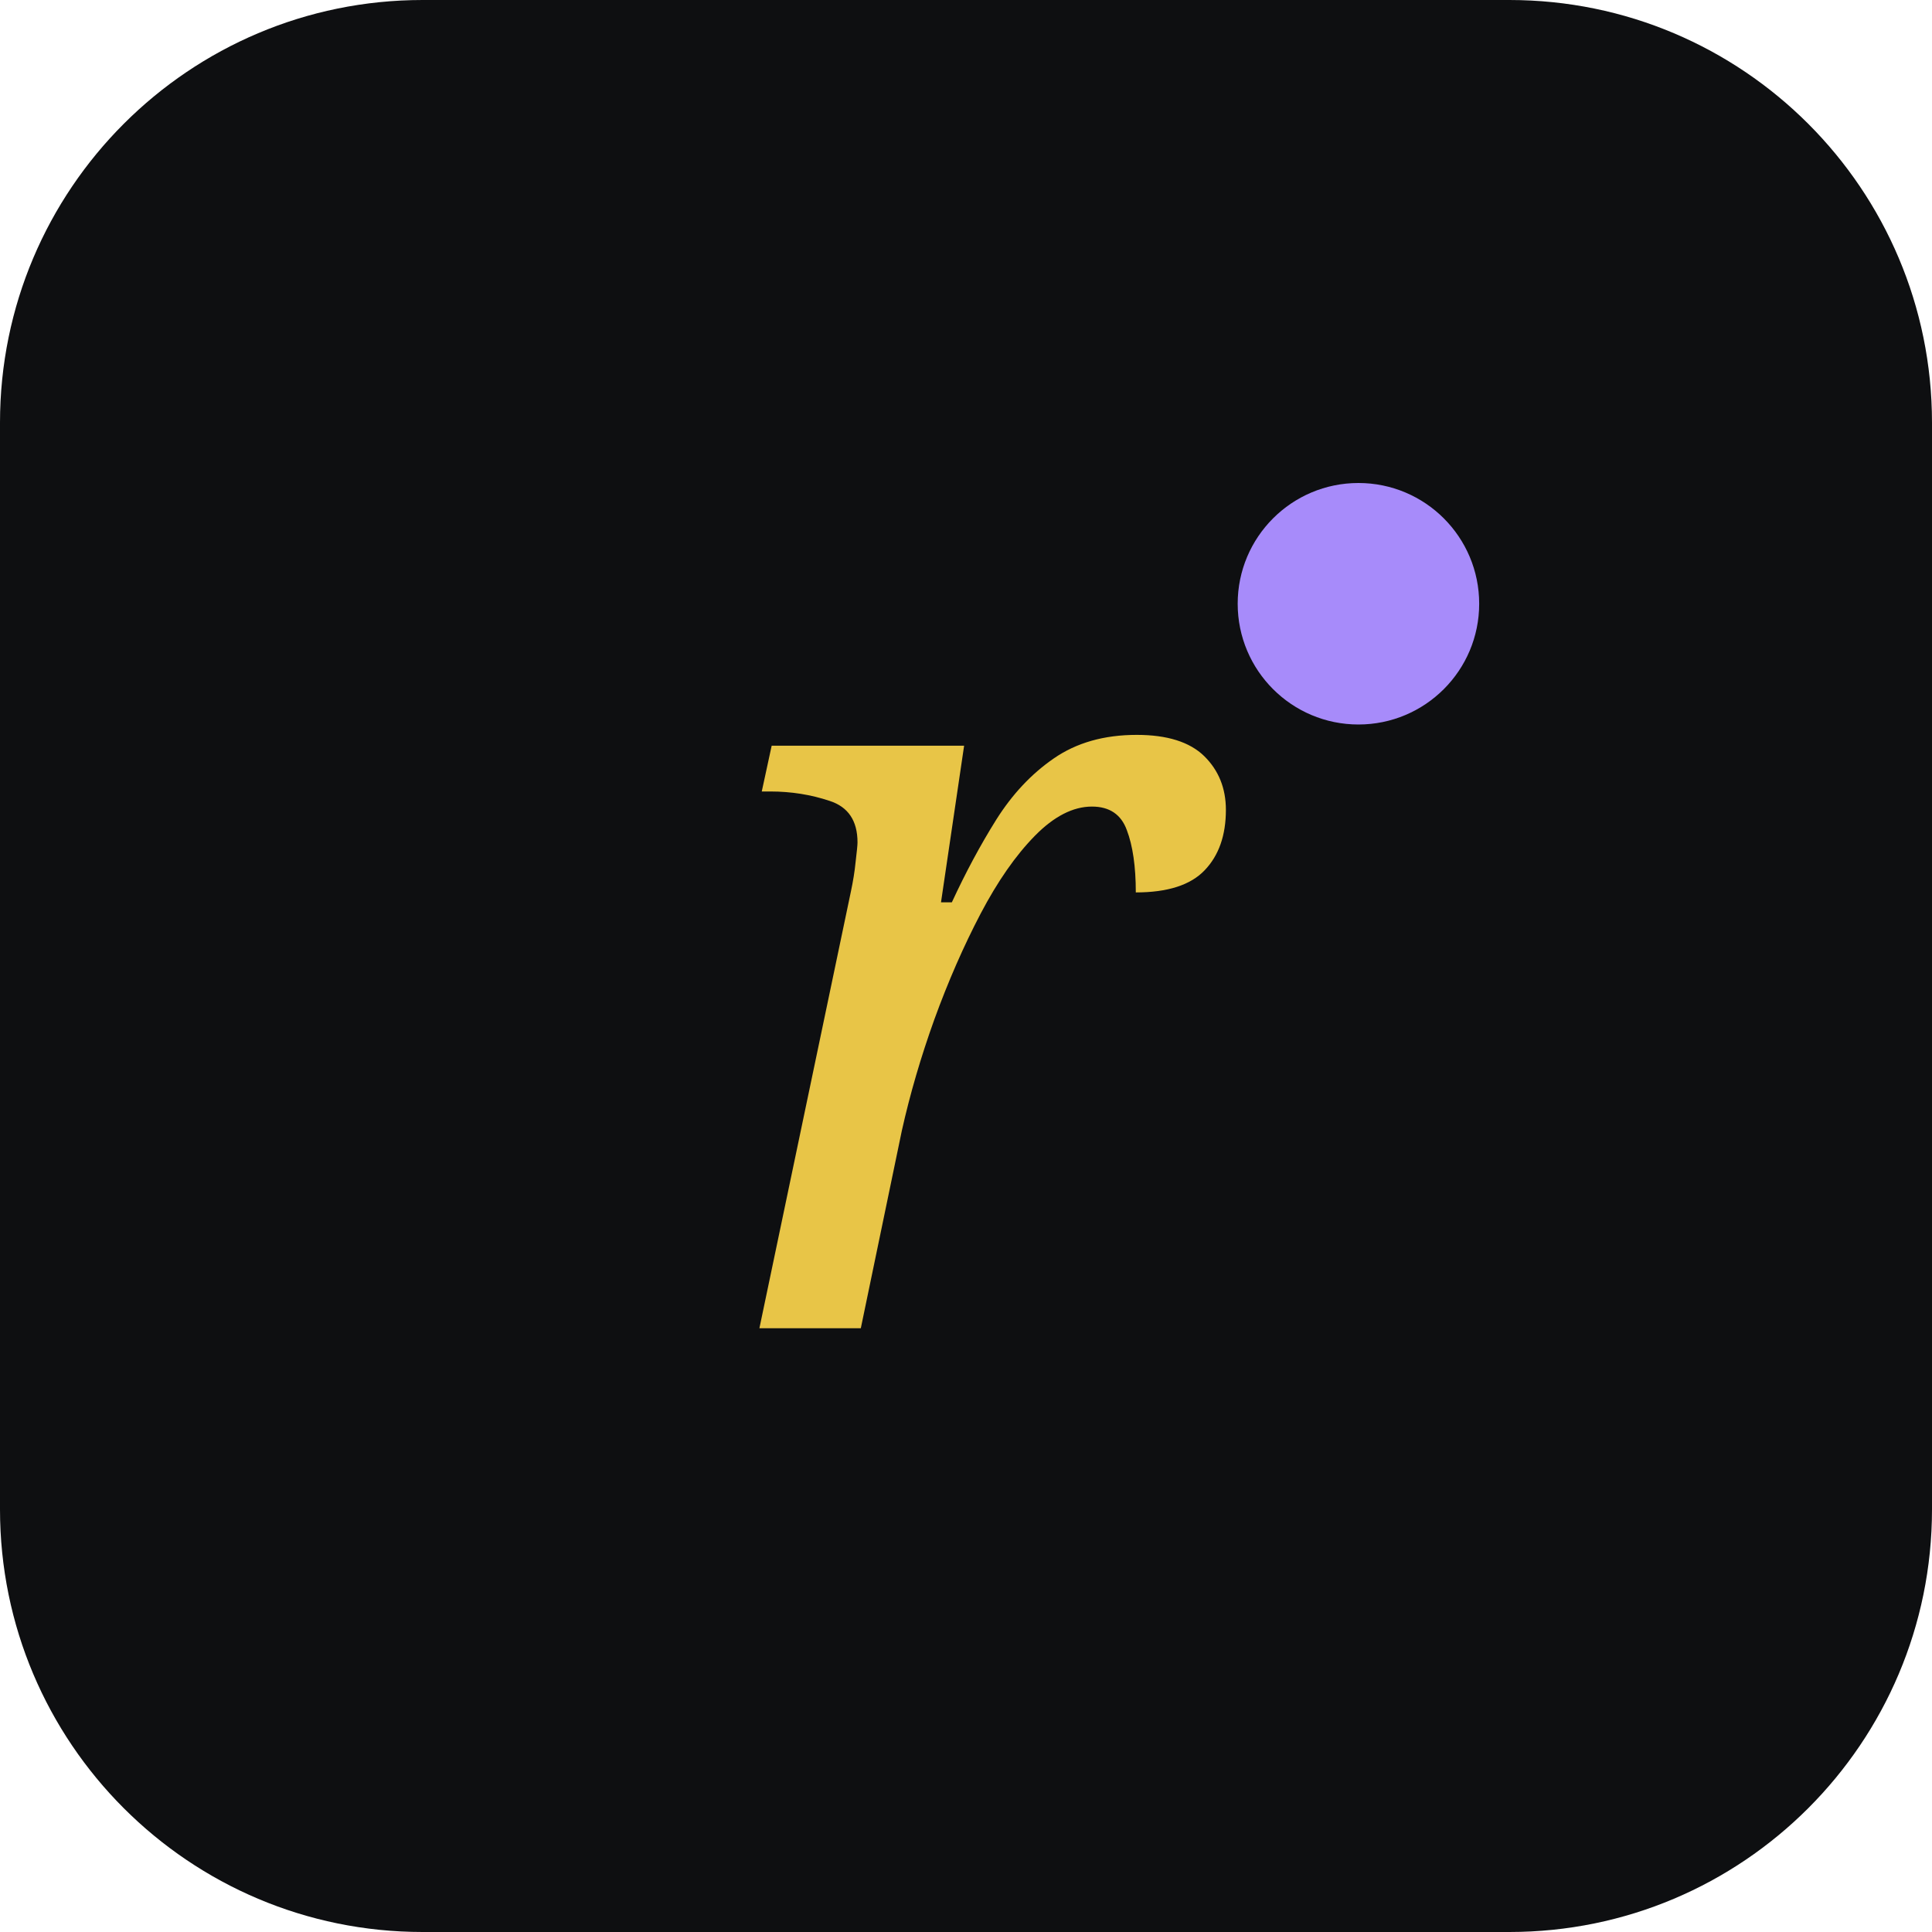
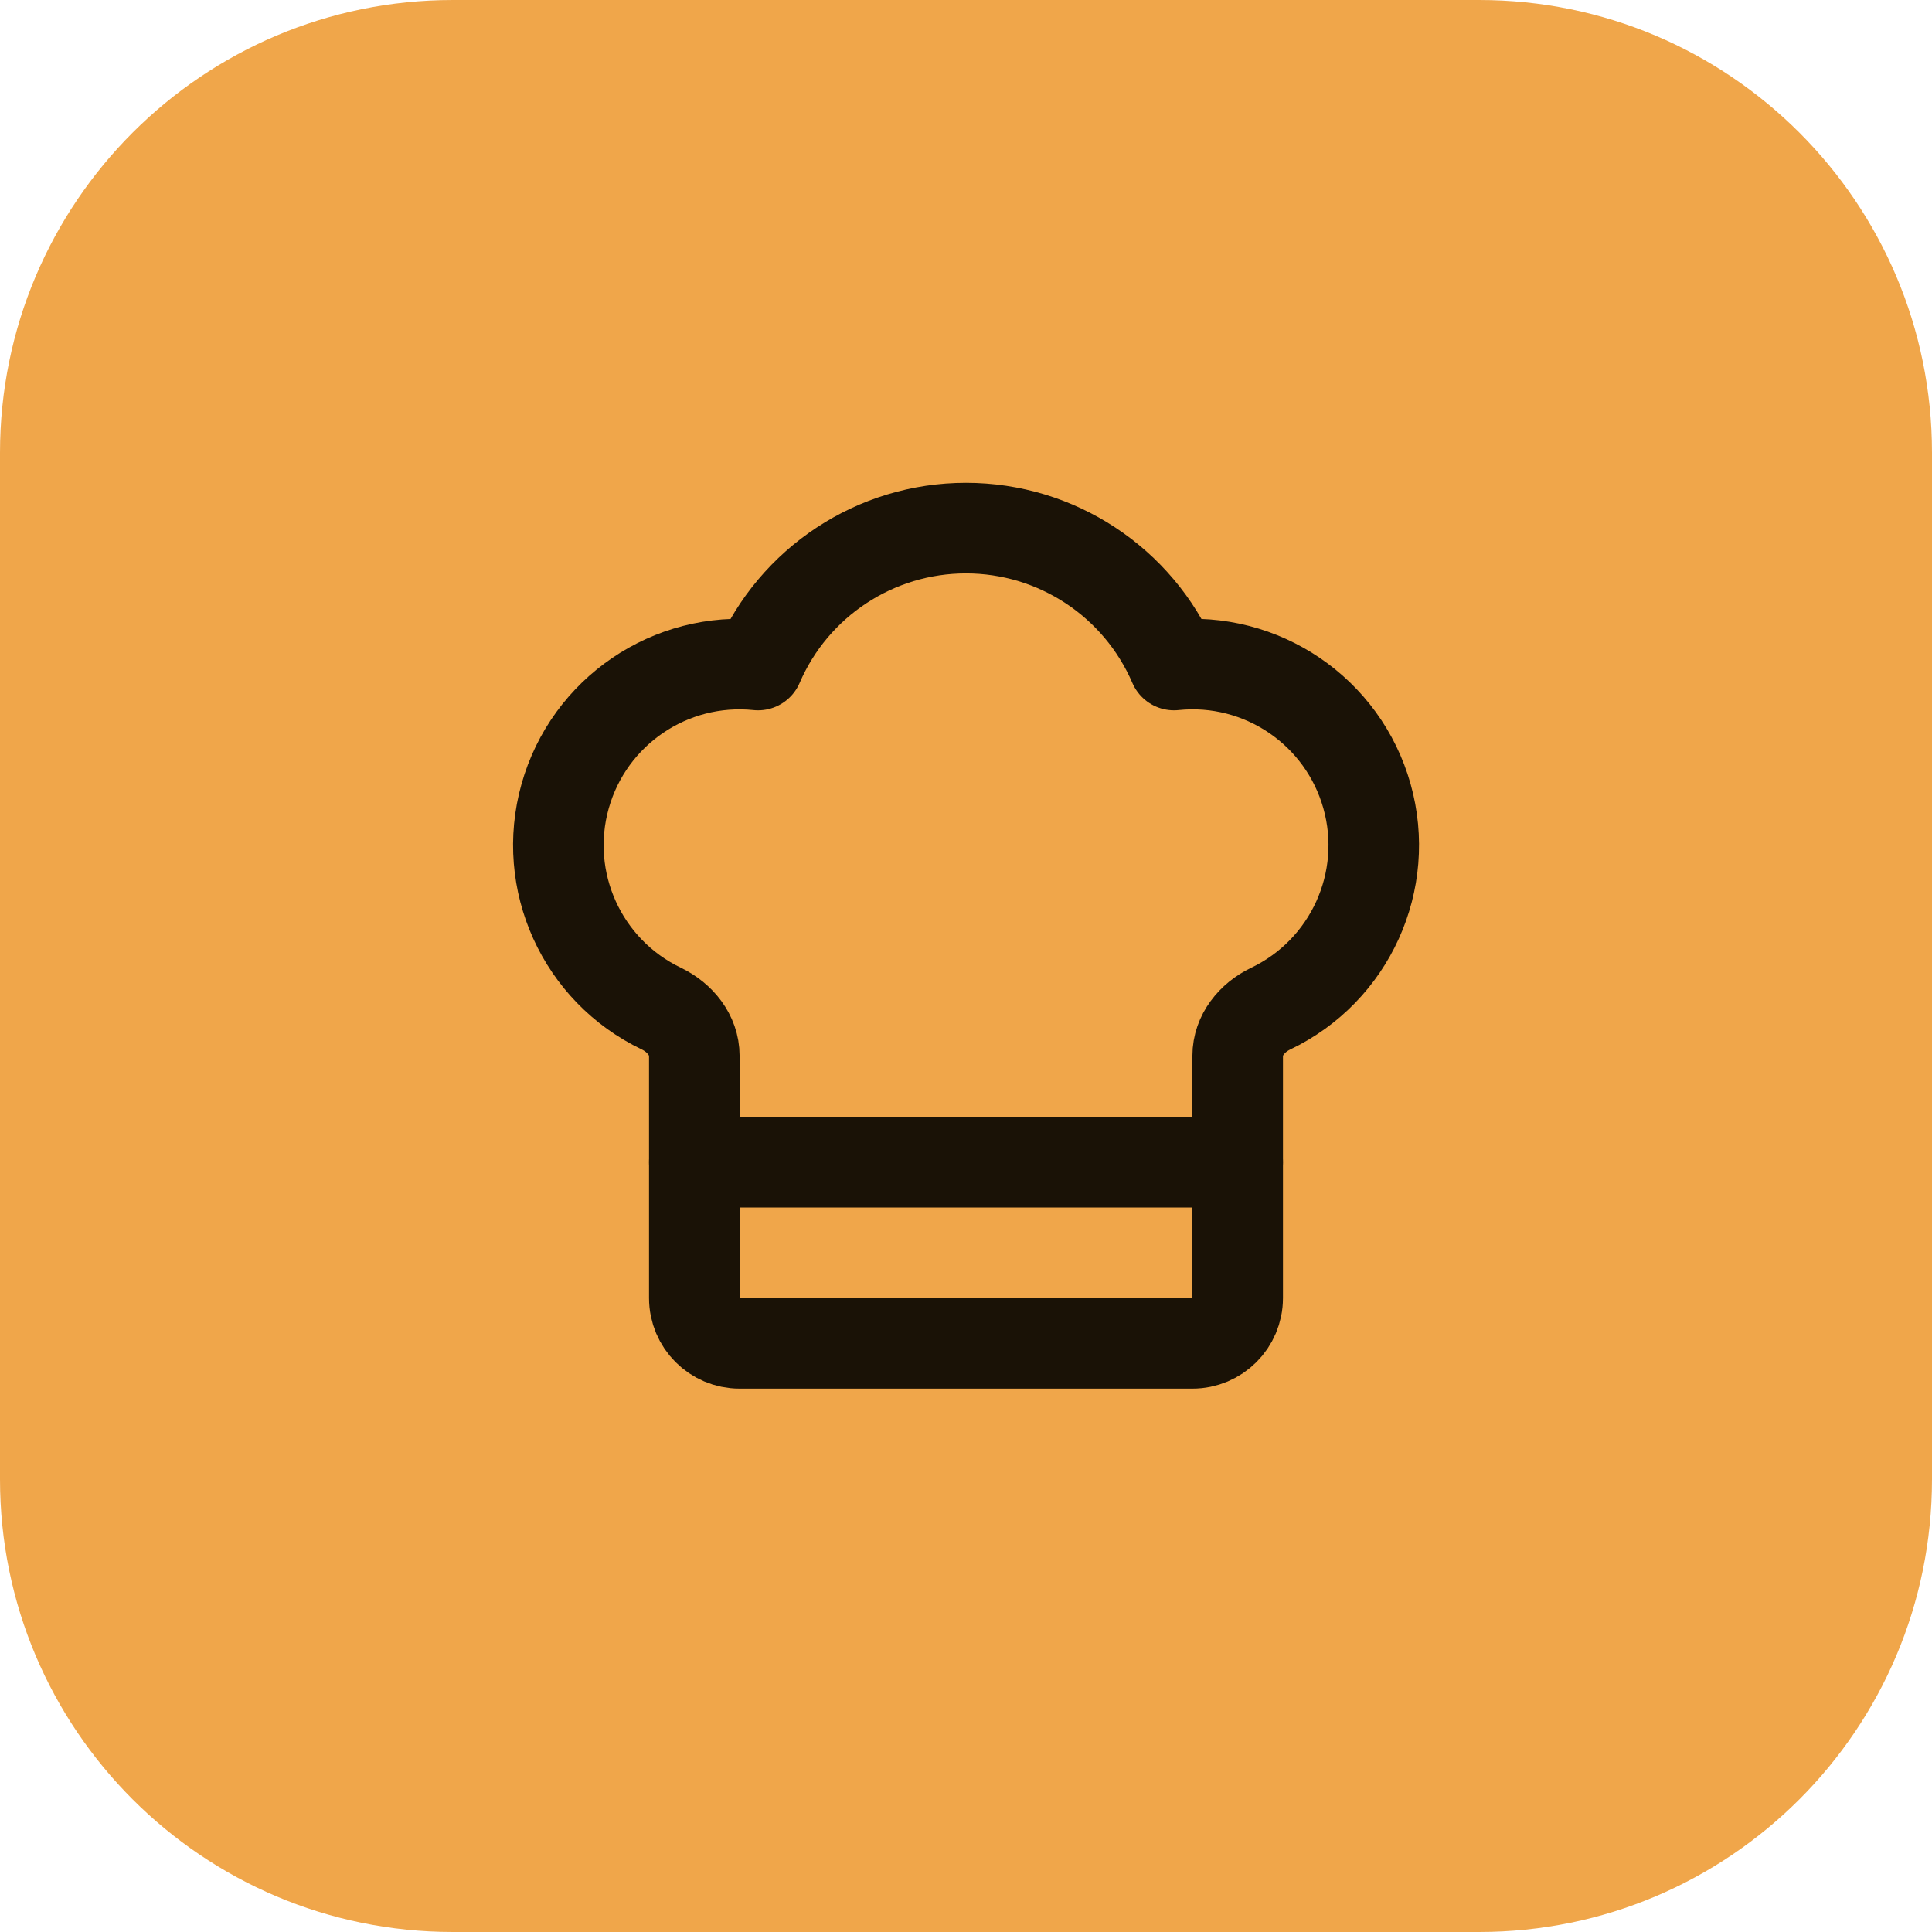
<svg xmlns="http://www.w3.org/2000/svg" viewBox="0 0 64 64">
-   <rect width="64" height="64" rx="14" fill="#0e0f11" />
-   <text x="32" y="44" font-family="Georgia, serif" font-size="36" font-style="italic" text-anchor="middle" fill="#e8c547">r</text>
-   <circle cx="45" cy="20" r="4" fill="#a78bfa" />
+   <rect width="64" height="64" rx="15" fill="#f0a64a" />
+   <g transform="translate(14 13) scale(1.5)" fill="none" stroke="#1a1206" stroke-width="2" stroke-linecap="round" stroke-linejoin="round">
+     <path d="M17 21a1 1 0 0 0 1-1v-5.35c0-.457.316-.844.727-1.041a4 4 0 0 0-2.134-7.589 5 5 0 0 0-9.186 0 4 4 0 0 0-2.134 7.588c.411.198.727.585.727 1.041V20a1 1 0 0 0 1 1Z" />
+     <path d="M6 17h12" />
+   </g>
</svg>
